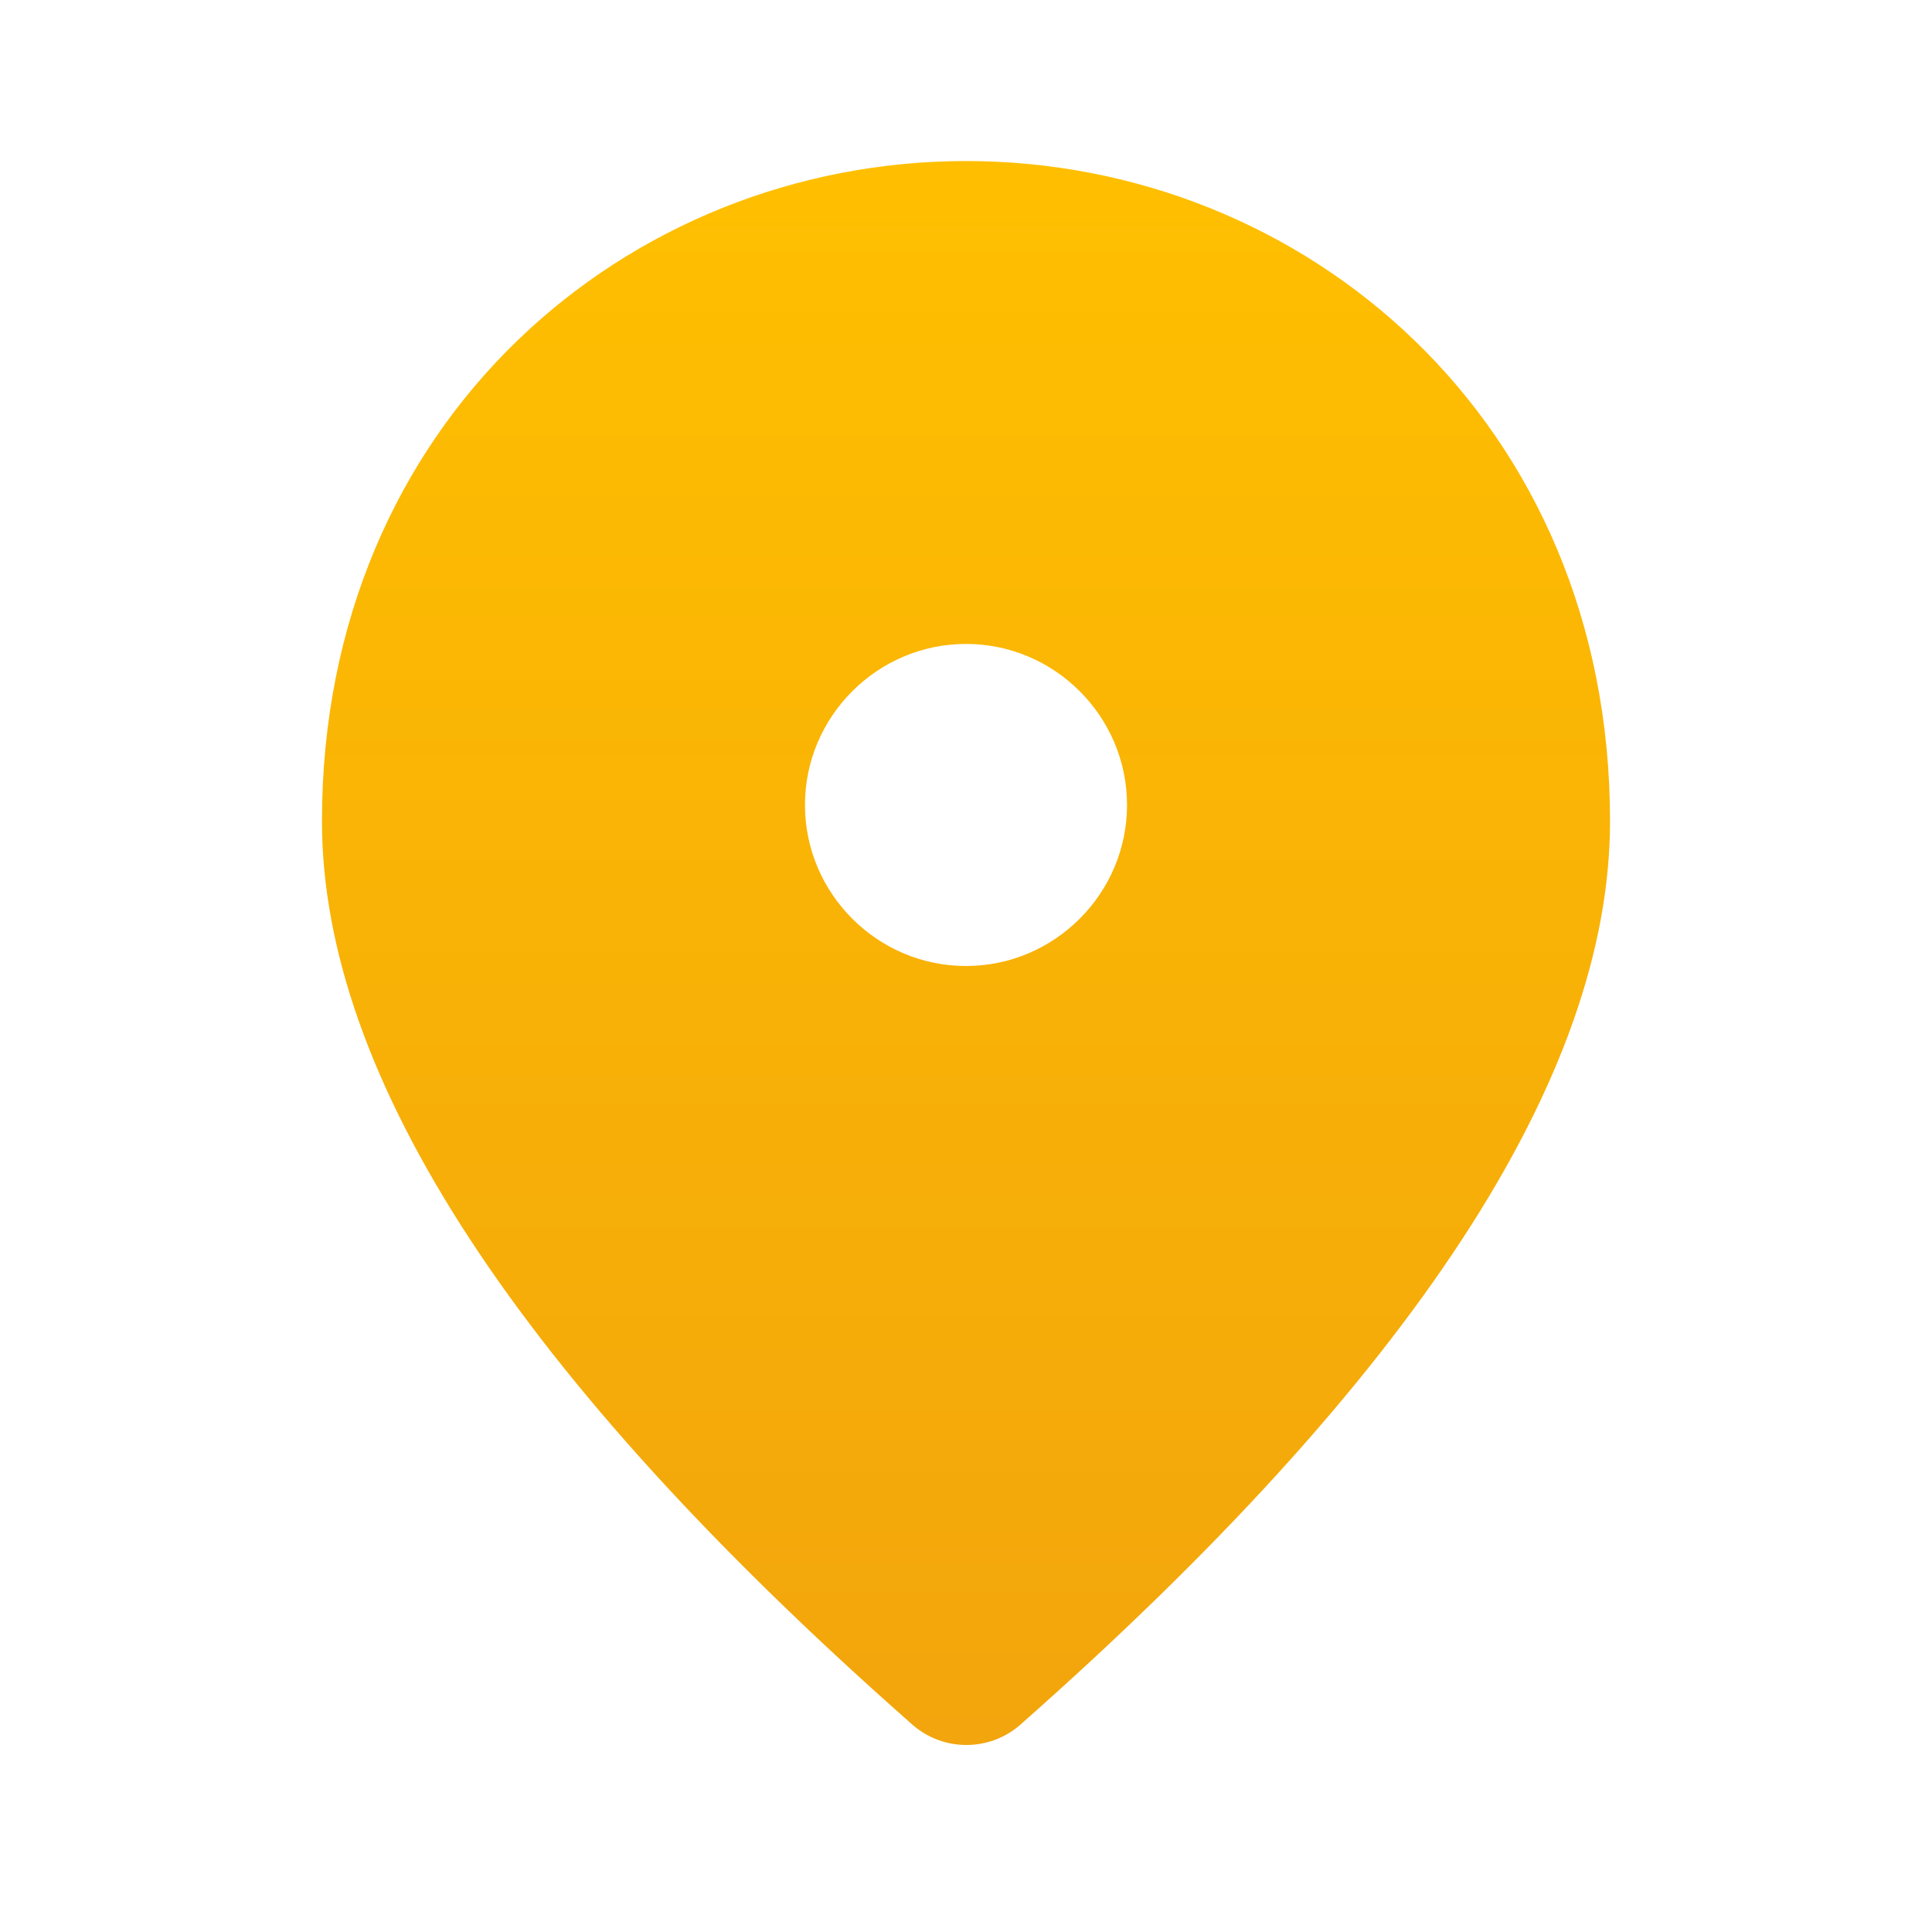
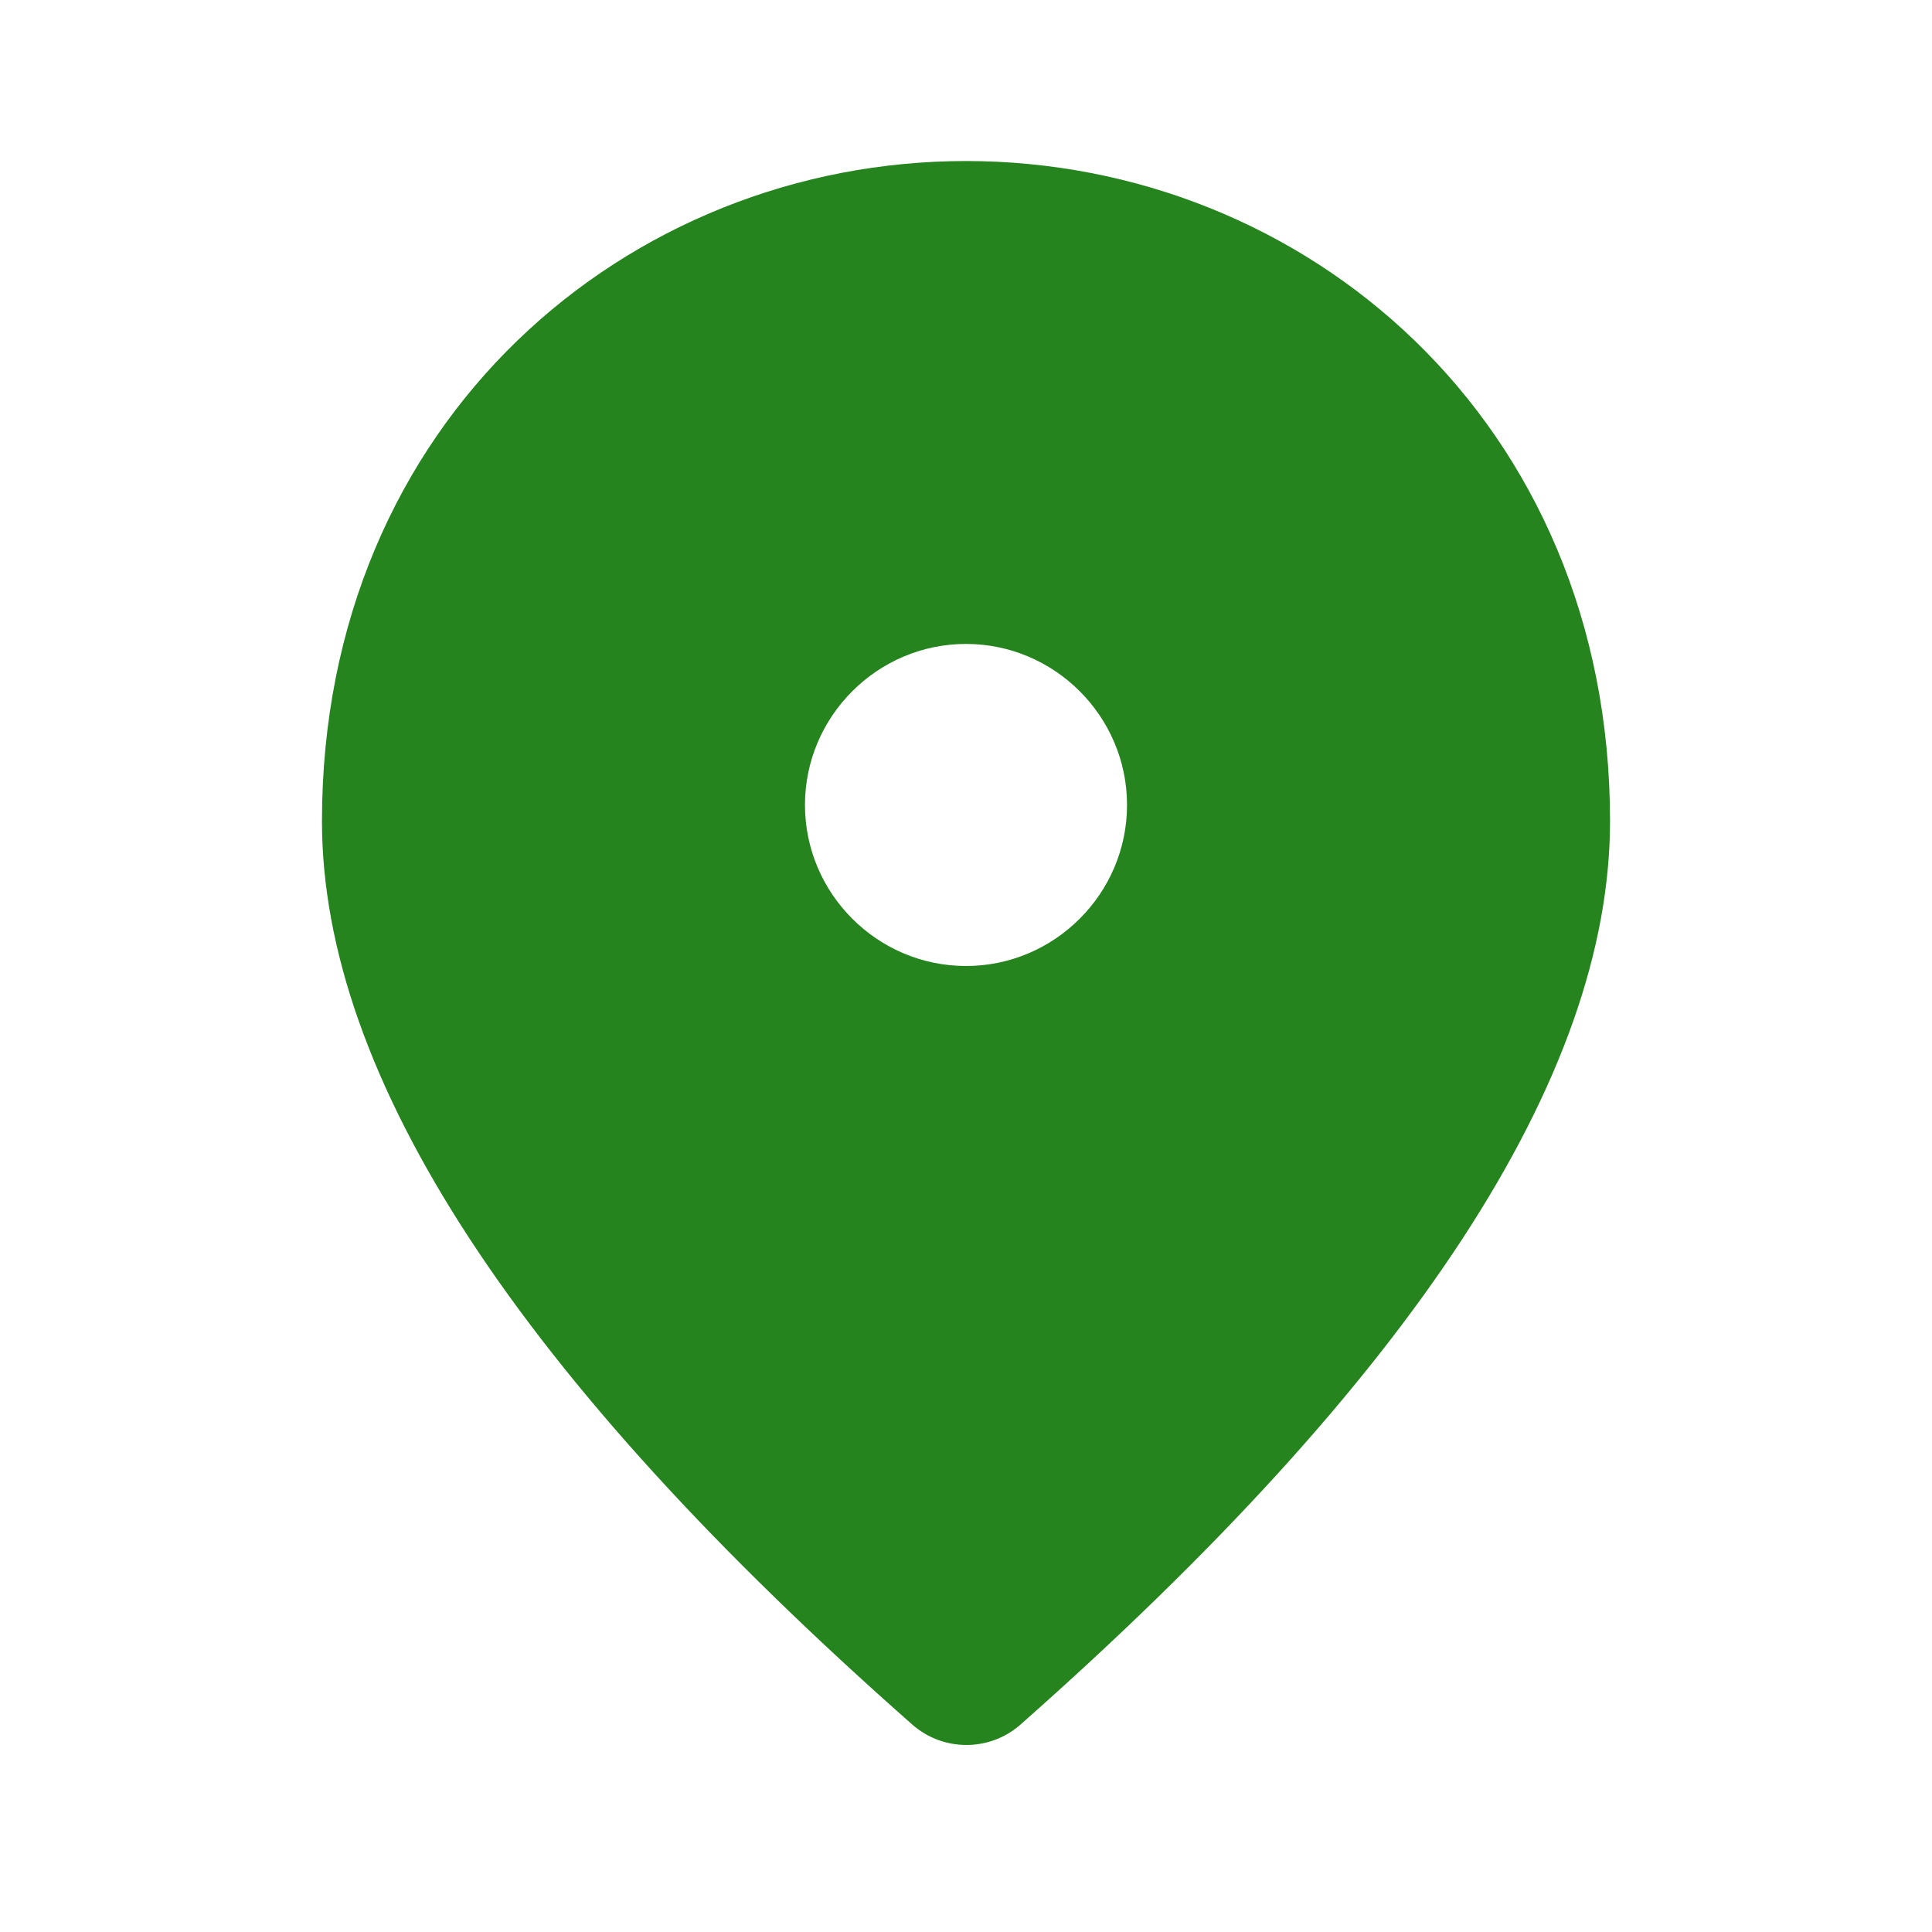
<svg xmlns="http://www.w3.org/2000/svg" width="20" height="20" fill="none">
  <path d="M10 1.667c-3.5 0-6.667 2.683-6.667 6.833 0 2.65 2.042 5.767 6.117 9.358a.848.848 0 0 0 1.108 0c4.067-3.591 6.109-6.708 6.109-9.358 0-4.15-3.167-6.833-6.667-6.833ZM10 10c-.917 0-1.667-.75-1.667-1.667S9.083 6.666 10 6.666s1.667.75 1.667 1.667S10.917 10 10 10Z" fill="url(#a)" />
  <defs>
    <linearGradient id="a" x1="10" y1="1.667" x2="10" y2="18.064" gradientUnits="userSpaceOnUse">
-       <stop stop-color="#FFBF00" />
-       <stop offset="1" stop-color="#F2A50C" />
+       <stop stop-color="#25841e" />
+       <stop offset="1" stop-color="#25841e" />
    </linearGradient>
  </defs>
</svg>
